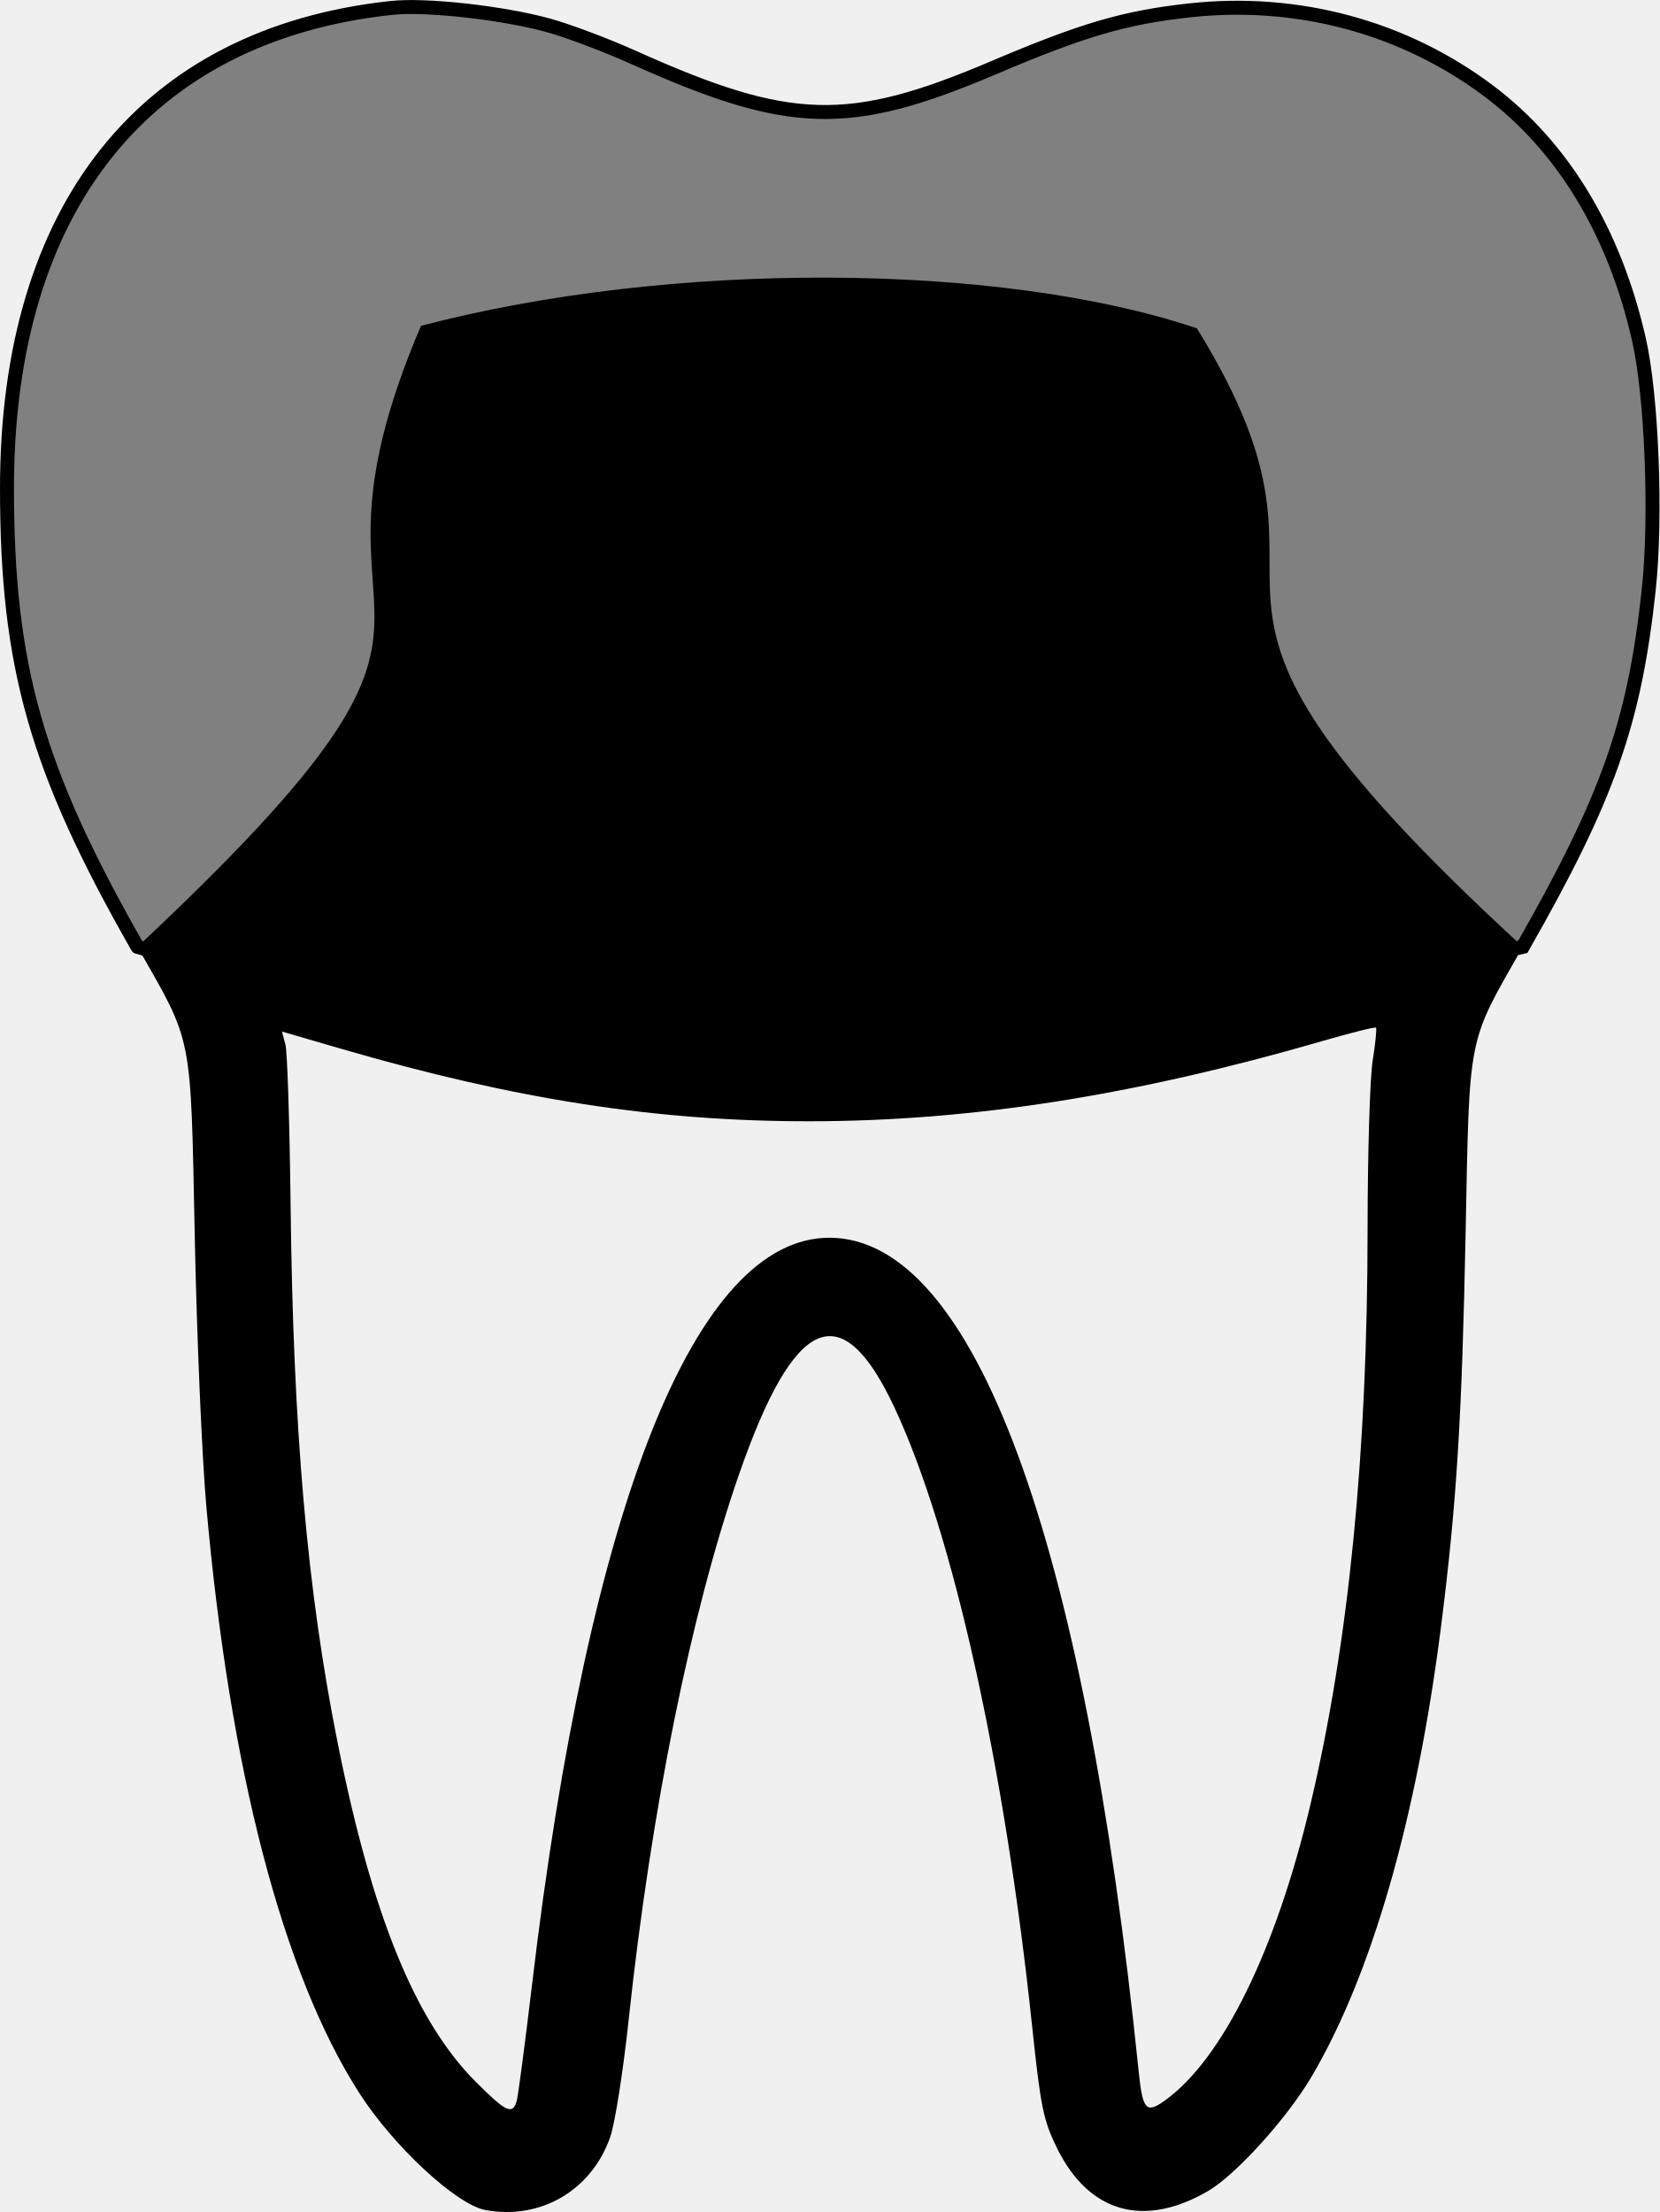
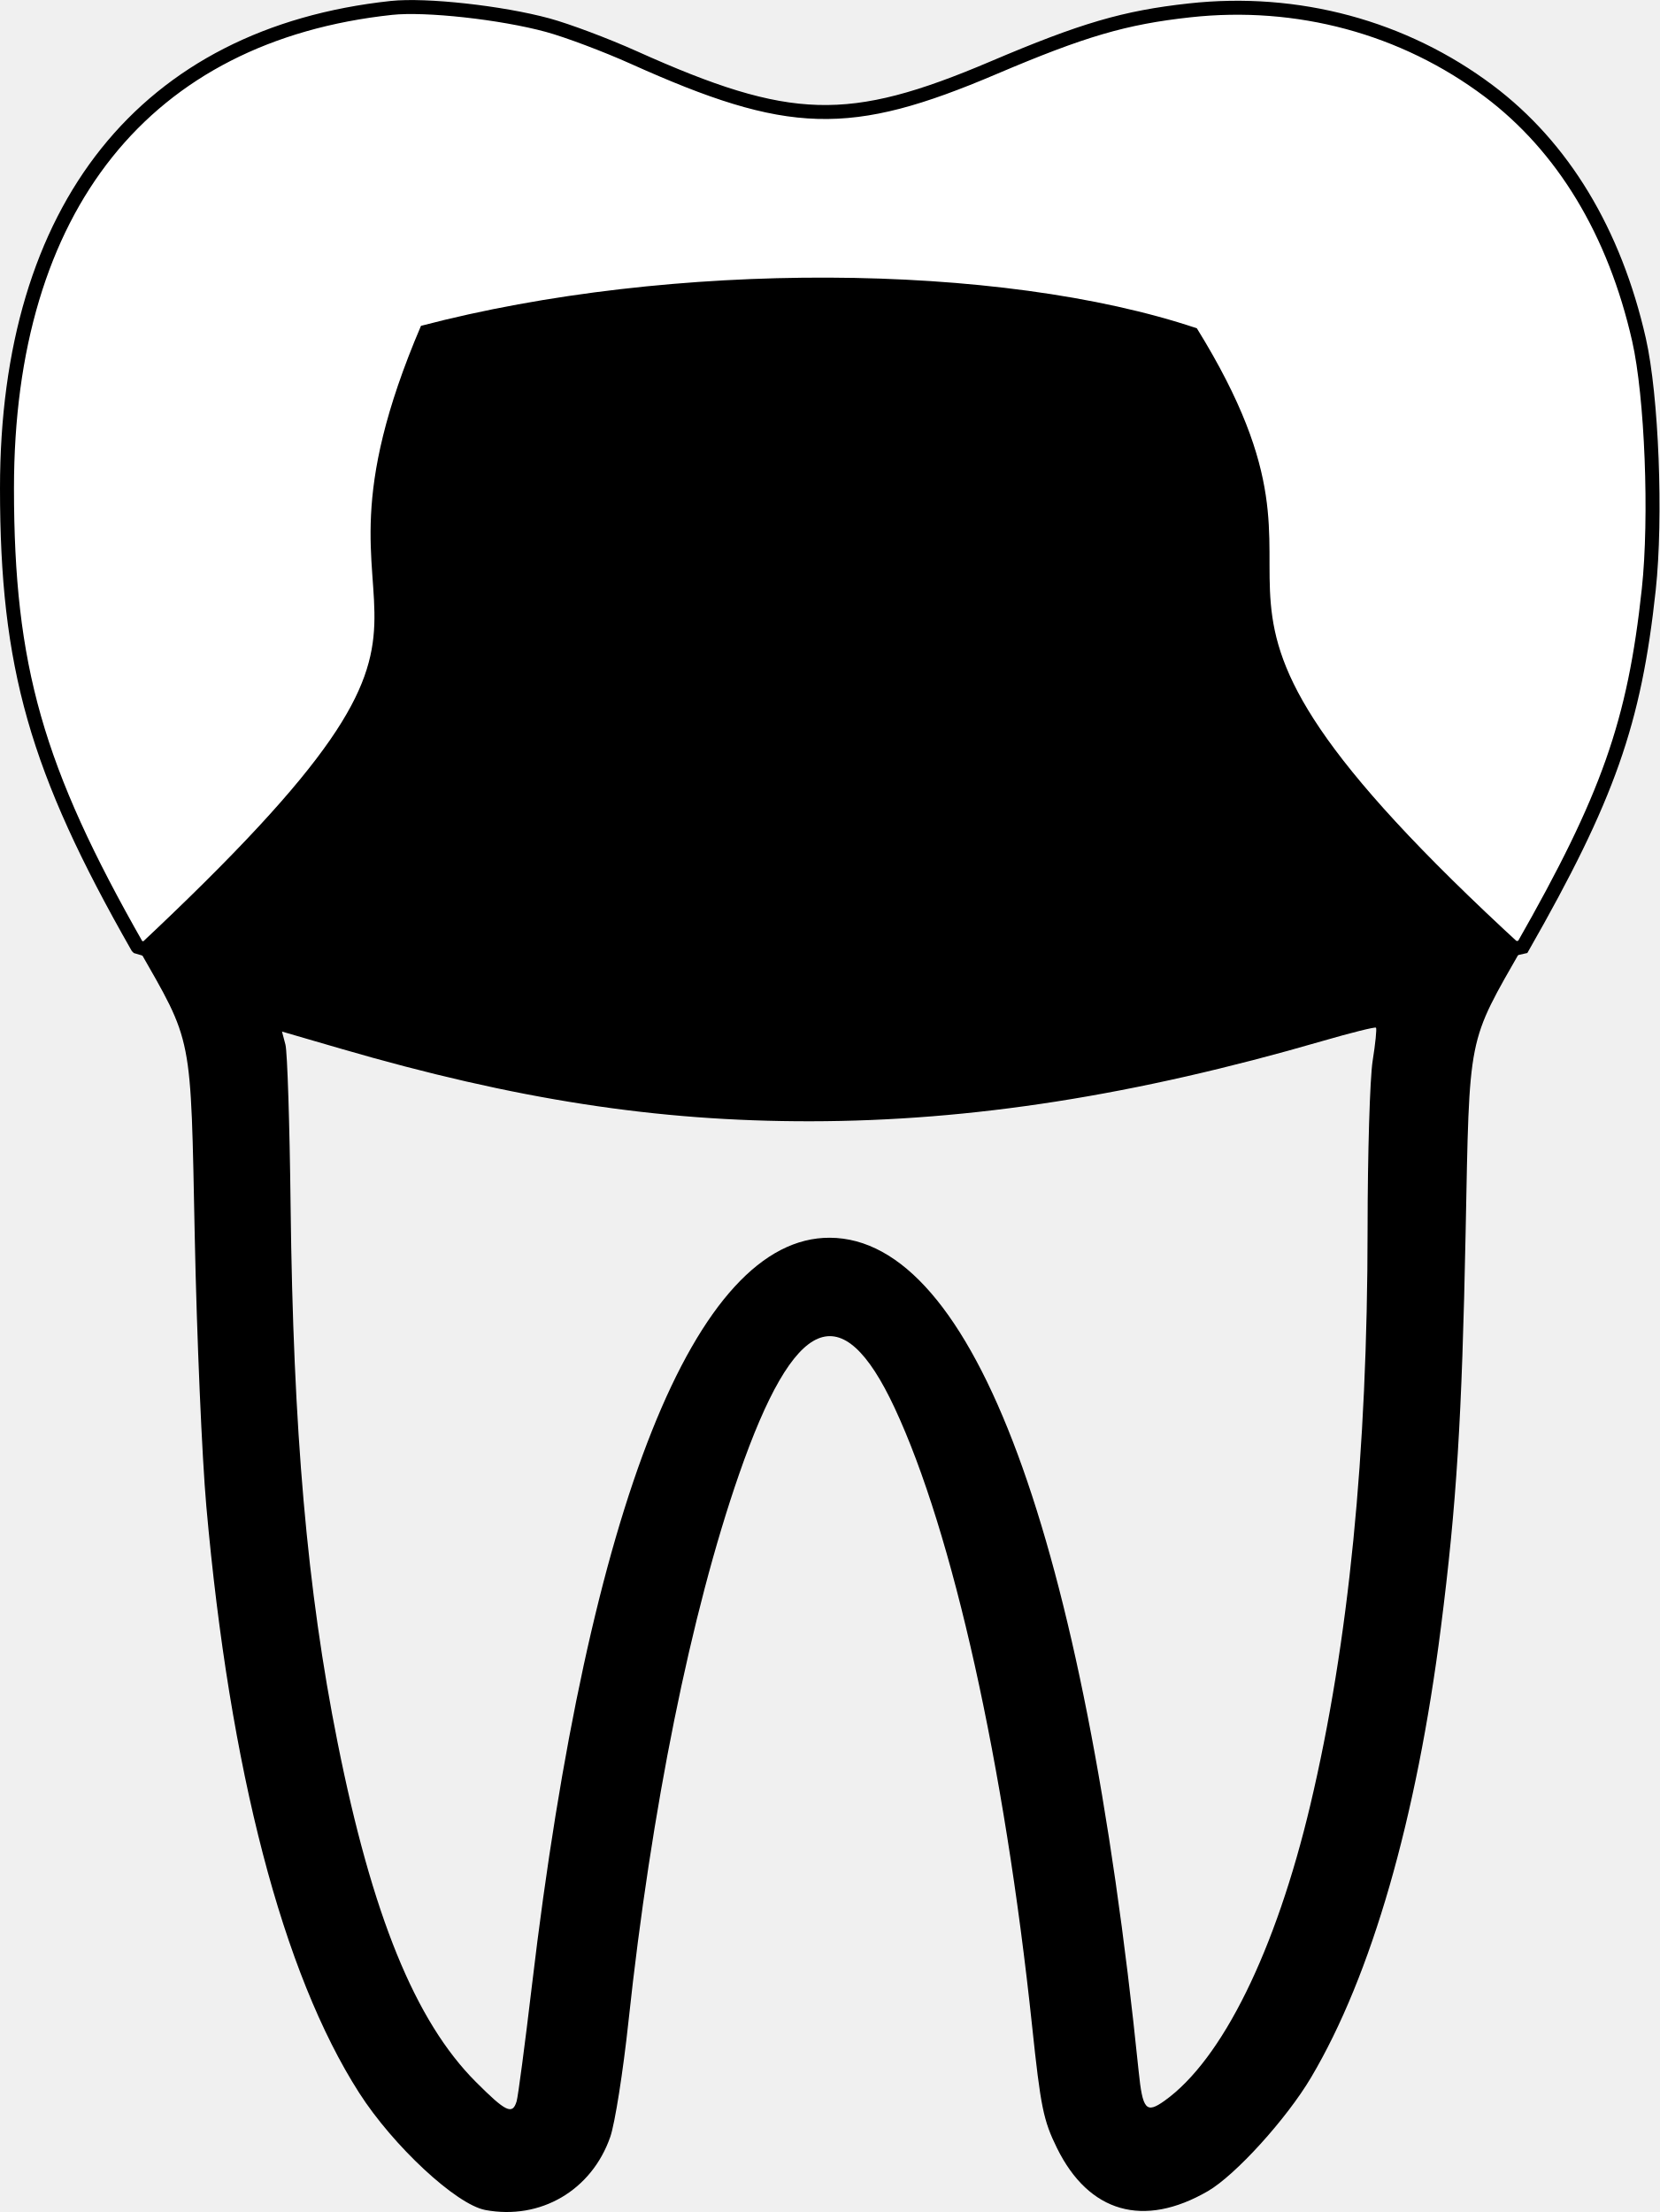
- <svg xmlns="http://www.w3.org/2000/svg" width="118.77mm" height="158.316mm" viewBox="0 0 118.77 158.316" version="1.1" id="svg4820">
+ <svg xmlns="http://www.w3.org/2000/svg" id="svg4820" version="1.1" viewBox="0 0 118.77 158.316" height="158.316mm" width="118.77mm">
  <defs id="defs4814" />
-   <g id="layer1" transform="translate(-78.95684,-130.745)">
-     <path id="path4275-9-6" d="m 88.794,198.511 c -7.247,-12.712 -9.334,-20.049 -9.337,-32.808 -0.004,-20.125 9.892,-32.495 27.512,-34.391 2.457,-0.264 7.882,0.334 11.189,1.234 1.4,0.381 4.169,1.423 6.153,2.314 11.146,5.009 15.407,5.132 25.736,0.739 6.414,-2.728 9.392,-3.6 14.037,-4.111 7.73,-0.851 15.338,1.2 21.423,5.774 5.312,3.993 8.998,10.095 10.746,17.79 0.917,4.038 1.257,12.715 0.7,17.884 -1.028,9.533 -2.905,14.86 -9.014,25.576 -39.497,8.914 -56.194,12.936 -99.144,0 z" style="fill:#808080;stroke:#000000;stroke-width:1;stroke-miterlimit:4;stroke-dasharray:none;stroke-opacity:1" />
-     <path style="fill:#000000;stroke-width:0.282" d="m 113.685,288.916 c -2.08,-0.39 -6.594,-4.584 -9.028,-8.389 -5.47,-8.551 -9.254,-23.077 -10.934,-41.976 -0.311,-3.493 -0.683,-12.144 -0.827,-19.226 -0.302,-14.808 -0.103,-13.797 -4.102,-20.814 28.66,-26.837 9.776,-19.837 20.291,-44.445 17.888,-4.698 41.439,-4.563 55.527,0.176 13.07,21.125 -6.732,16.685 23.325,44.27 -3.996,7.009 -3.805,6.055 -4.091,20.461 -0.265,13.316 -0.647,19.427 -1.765,28.222 -1.748,13.748 -4.977,24.947 -9.294,32.235 -1.756,2.965 -5.419,7 -7.388,8.139 -4.602,2.663 -8.518,1.544 -10.798,-3.086 -0.973,-1.977 -1.168,-2.93 -1.78,-8.729 -1.978,-18.728 -5.673,-35.336 -9.845,-44.257 -3.788,-8.098 -7.159,-6.655 -11.127,4.763 -3.444,9.91 -6.291,23.996 -7.914,39.158 -0.384,3.59 -0.971,7.309 -1.303,8.266 -1.33,3.829 -4.995,5.973 -8.947,5.233 z m 2.243,-7.767 c 0.103,-0.34 0.596,-4.07 1.096,-8.291 4.074,-34.418 11.705,-53.572 21.323,-53.526 10.284,0.05 18.185,21.373 22.097,59.635 0.285,2.784 0.535,3.073 1.85,2.137 4.129,-2.94 7.965,-10.729 10.447,-21.21 2.736,-11.555 4.083,-25.122 4.089,-41.198 0.003,-5.378 0.165,-10.791 0.363,-12.028 0.197,-1.237 0.304,-2.304 0.238,-2.371 -0.067,-0.067 -1.78,0.36 -3.806,0.948 -13.451,3.904 -25.147,5.738 -36.67,5.751 -10.987,0.012 -21.102,-1.553 -33.637,-5.203 l -4.18,-1.217 0.247,0.936 c 0.136,0.515 0.302,5.699 0.369,11.52 0.186,16.119 1.182,27.507 3.361,38.418 2.469,12.365 5.556,19.95 9.885,24.288 2.158,2.163 2.629,2.39 2.926,1.411 z" id="path4275-9" />
+   <g transform="translate(-78.95684,-130.745)" id="layer1">
+     <path style="fill:#ffffff;stroke:#000000;stroke-width:1;stroke-miterlimit:4;stroke-dasharray:none;stroke-opacity:1" d="m 88.794,198.511 c -7.247,-12.712 -9.334,-20.049 -9.337,-32.808 -0.004,-20.125 9.892,-32.495 27.512,-34.391 2.457,-0.264 7.882,0.334 11.189,1.234 1.4,0.381 4.169,1.423 6.153,2.314 11.146,5.009 15.407,5.132 25.736,0.739 6.414,-2.728 9.392,-3.6 14.037,-4.111 7.73,-0.851 15.338,1.2 21.423,5.774 5.312,3.993 8.998,10.095 10.746,17.79 0.917,4.038 1.257,12.715 0.7,17.884 -1.028,9.533 -2.905,14.86 -9.014,25.576 -39.497,8.914 -56.194,12.936 -99.144,0 z" id="path4275-9-6" />
+     <path id="path4275-9" d="m 113.685,288.916 c -2.08,-0.39 -6.594,-4.584 -9.028,-8.389 -5.47,-8.551 -9.254,-23.077 -10.934,-41.976 -0.311,-3.493 -0.683,-12.144 -0.827,-19.226 -0.302,-14.808 -0.103,-13.797 -4.102,-20.814 28.66,-26.837 9.776,-19.837 20.291,-44.445 17.888,-4.698 41.439,-4.563 55.527,0.176 13.07,21.125 -6.732,16.685 23.325,44.27 -3.996,7.009 -3.805,6.055 -4.091,20.461 -0.265,13.316 -0.647,19.427 -1.765,28.222 -1.748,13.748 -4.977,24.947 -9.294,32.235 -1.756,2.965 -5.419,7 -7.388,8.139 -4.602,2.663 -8.518,1.544 -10.798,-3.086 -0.973,-1.977 -1.168,-2.93 -1.78,-8.729 -1.978,-18.728 -5.673,-35.336 -9.845,-44.257 -3.788,-8.098 -7.159,-6.655 -11.127,4.763 -3.444,9.91 -6.291,23.996 -7.914,39.158 -0.384,3.59 -0.971,7.309 -1.303,8.266 -1.33,3.829 -4.995,5.973 -8.947,5.233 z m 2.243,-7.767 c 0.103,-0.34 0.596,-4.07 1.096,-8.291 4.074,-34.418 11.705,-53.572 21.323,-53.526 10.284,0.05 18.185,21.373 22.097,59.635 0.285,2.784 0.535,3.073 1.85,2.137 4.129,-2.94 7.965,-10.729 10.447,-21.21 2.736,-11.555 4.083,-25.122 4.089,-41.198 0.003,-5.378 0.165,-10.791 0.363,-12.028 0.197,-1.237 0.304,-2.304 0.238,-2.371 -0.067,-0.067 -1.78,0.36 -3.806,0.948 -13.451,3.904 -25.147,5.738 -36.67,5.751 -10.987,0.012 -21.102,-1.553 -33.637,-5.203 l -4.18,-1.217 0.247,0.936 c 0.136,0.515 0.302,5.699 0.369,11.52 0.186,16.119 1.182,27.507 3.361,38.418 2.469,12.365 5.556,19.95 9.885,24.288 2.158,2.163 2.629,2.39 2.926,1.411 z" style="fill:#000000;stroke-width:0.282" />
  </g>
</svg>
